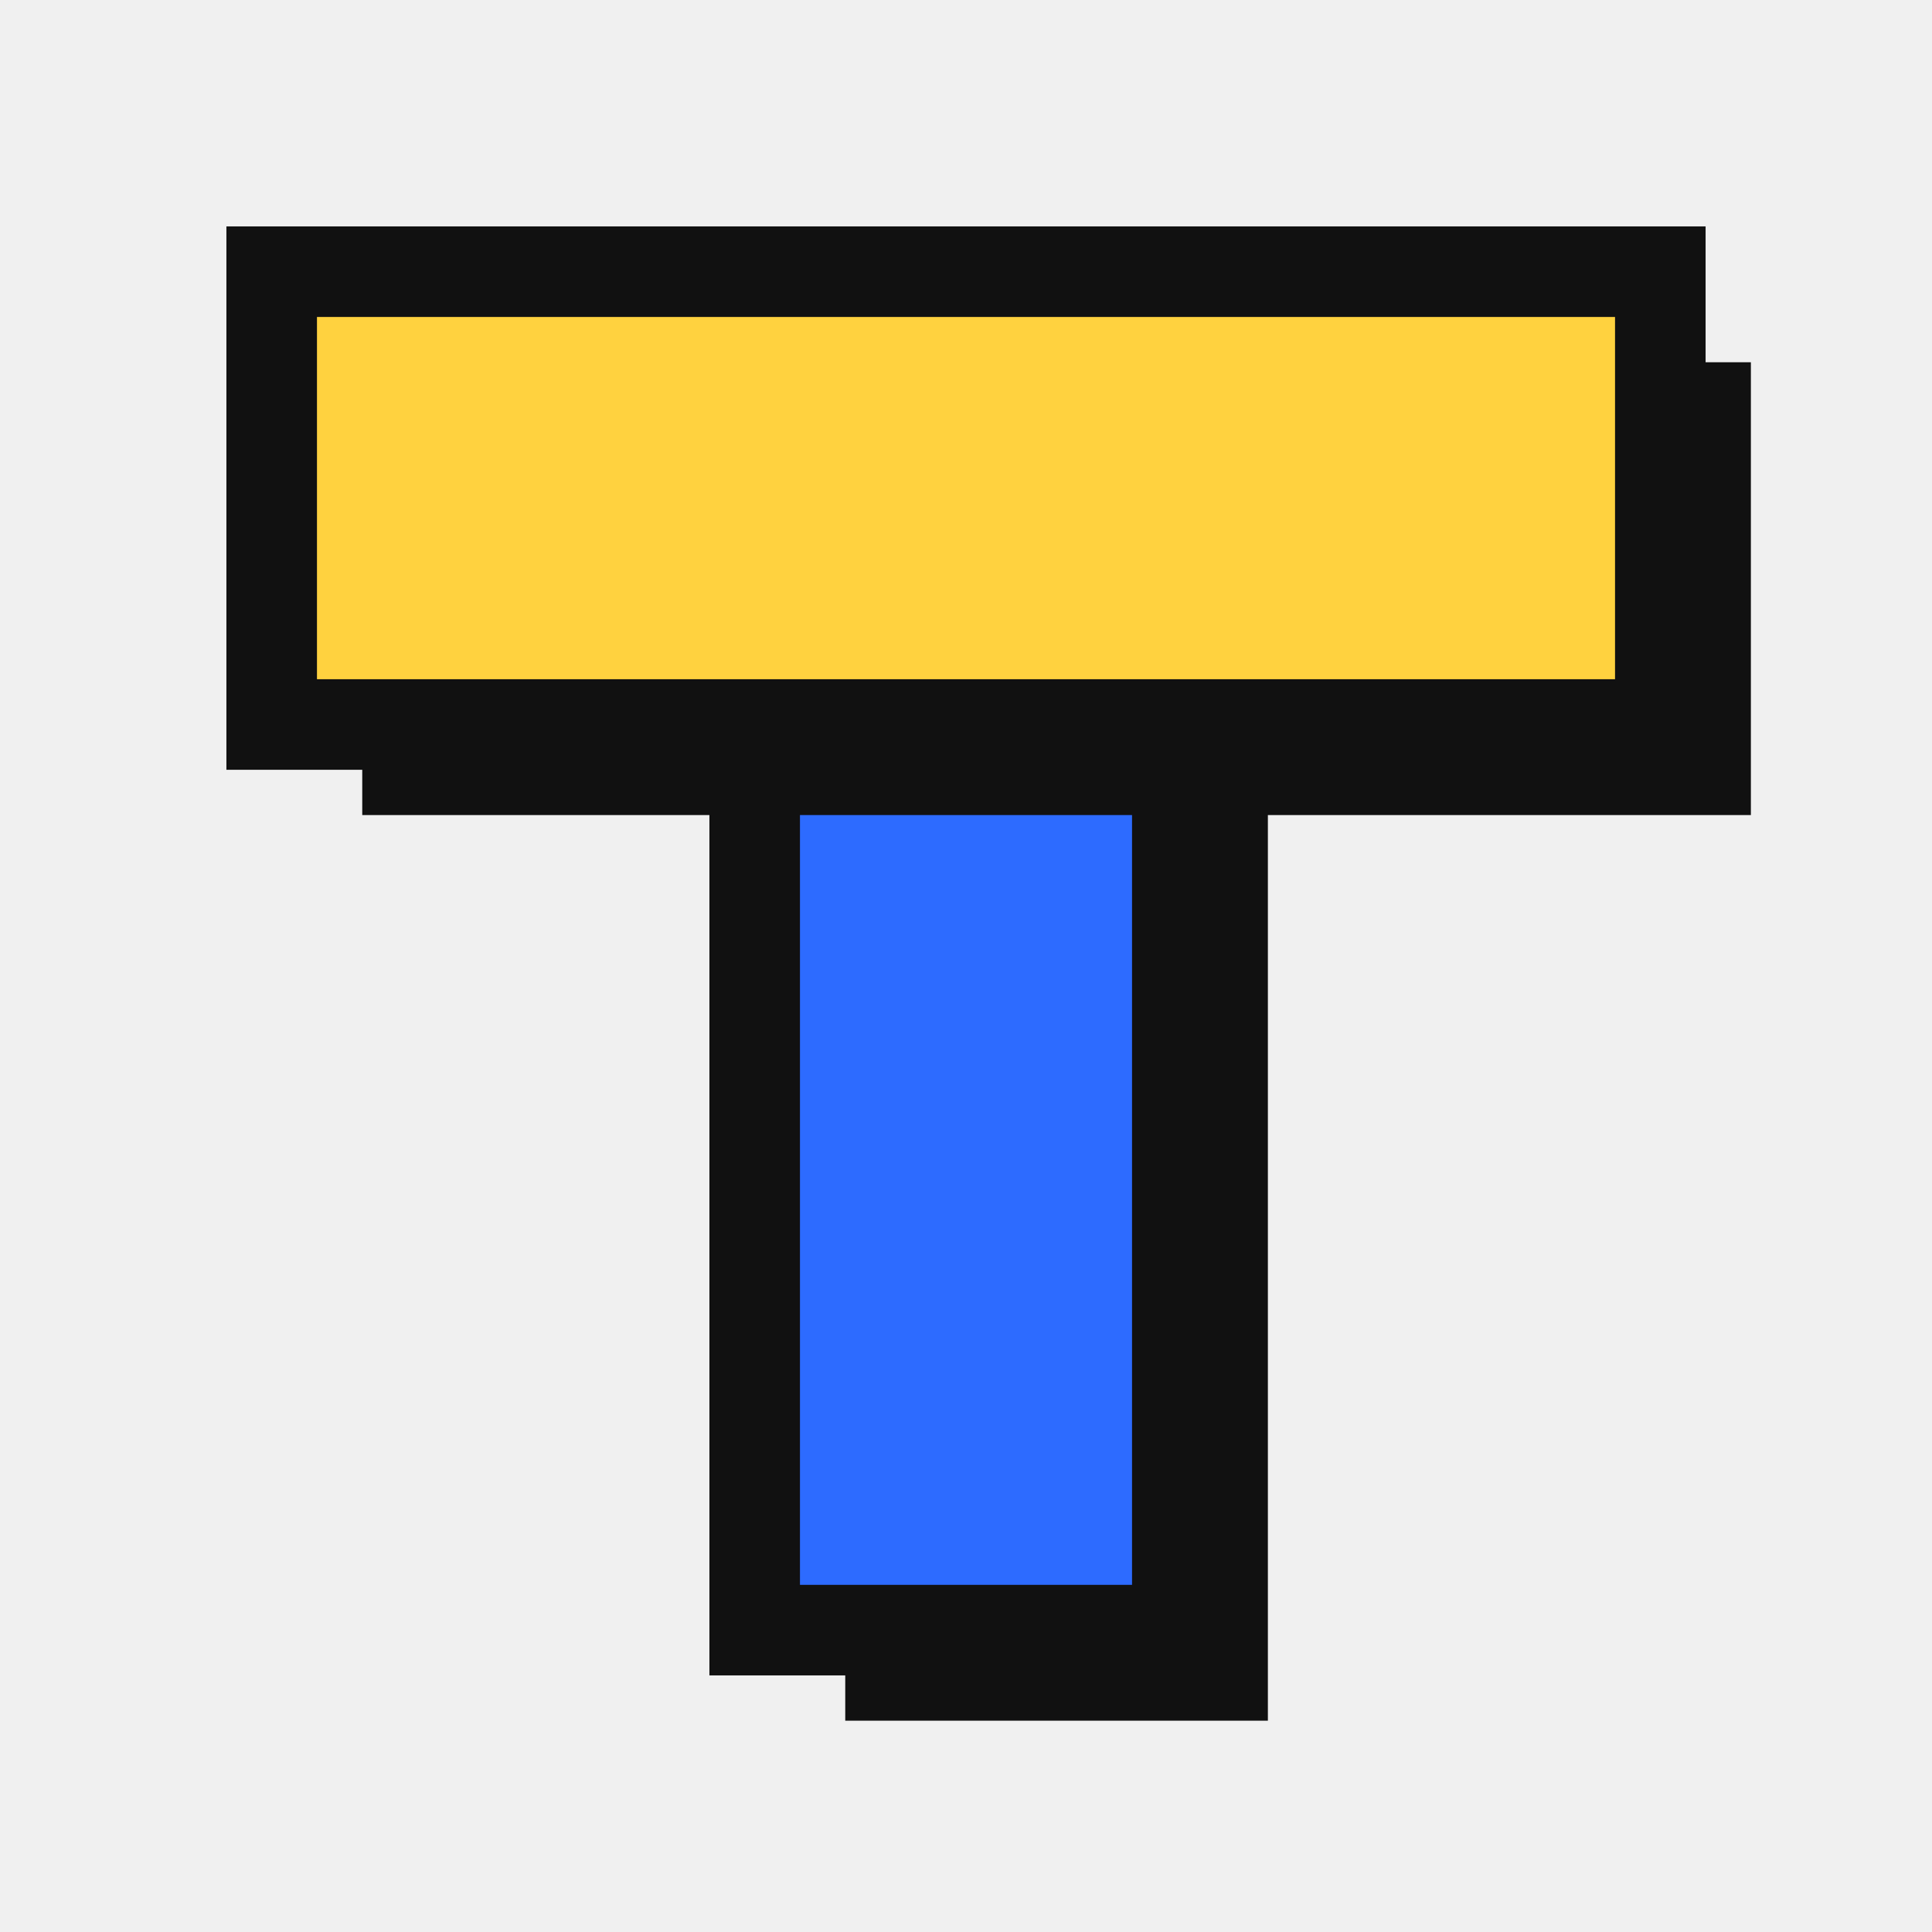
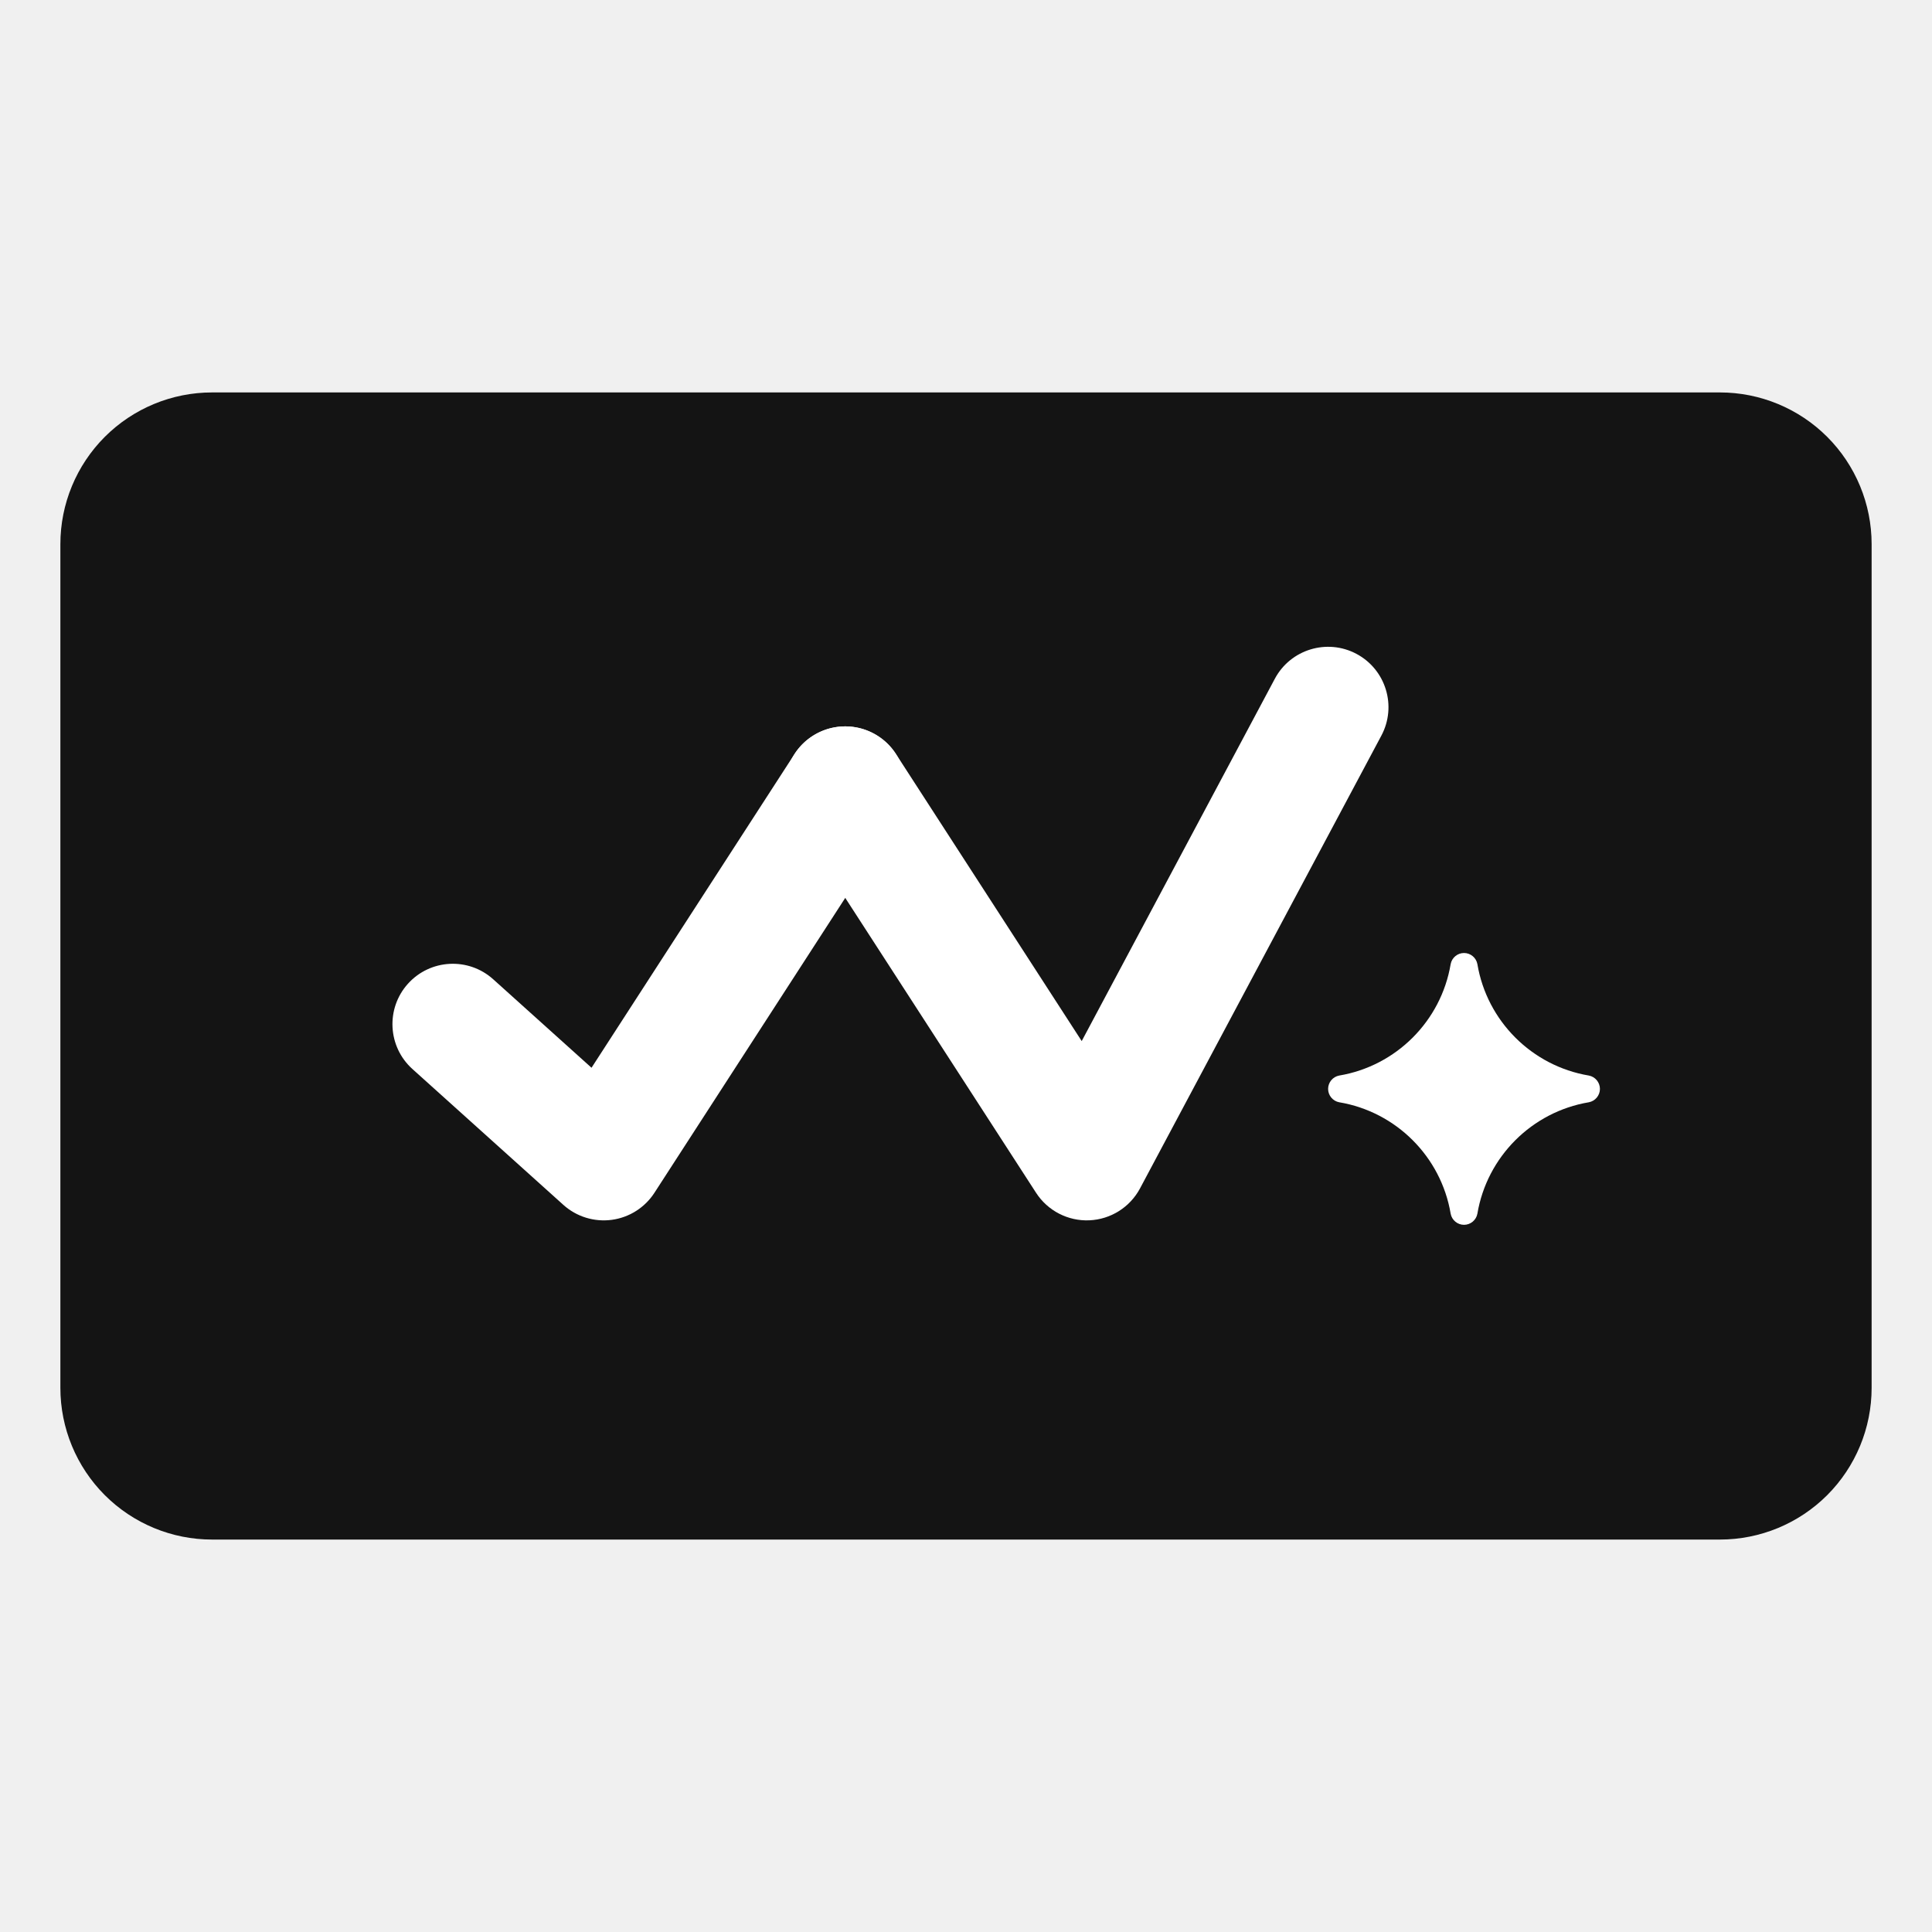
- <svg xmlns="http://www.w3.org/2000/svg" width="64" height="64" viewBox="0 0 64 64" fill="none">
-   <rect x="28" y="23" width="14" height="34" fill="#111111" />
-   <rect x="25" y="20" width="14" height="34" fill="#2d6bff" stroke="#111111" stroke-width="3" />
-   <rect x="12" y="12" width="46" height="15" fill="#111111" />
-   <rect x="9" y="9" width="46" height="15" fill="#ffd23f" stroke="#111111" stroke-width="3" />
+ <svg xmlns="http://www.w3.org/2000/svg" width="100%" height="100%" viewBox="0 0 64 64" version="1.1" xml:space="preserve" style="fill-rule:evenodd;clip-rule:evenodd;stroke-linejoin:round;stroke-miterlimit:2;">
+   <g transform="matrix(1.016949,0,0,0.690909,-0.033898,10.92727)">
+     <path d="M56.058,3C57.369,3 58.626,3.766 59.553,5.13C60.479,6.494 61,8.345 61,10.274C61,20.806 61,40.194 61,50.726C61,52.655 60.479,54.506 59.553,55.87C58.626,57.234 57.369,58 56.058,58C44.94,58 18.06,58 6.942,58C5.631,58 4.374,57.234 3.447,55.87C2.521,54.506 2,52.655 2,50.726C2,40.194 2,20.806 2,10.274C2,8.345 2.521,6.494 3.447,5.13C4.374,3.766 5.631,3 6.942,3C18.06,3 44.94,3 56.058,3Z" style="fill:rgb(20,20,20);" />
+   </g>
+   <g transform="matrix(1,0,0,1,-2,-1.926224)">
+     <g transform="matrix(0.450132,0,0,0.450132,45.09603,32.59603)">
+       <path d="M12.983,21.186C12.895,21.657 12.48,22.002 12,22.002C11.52,22.002 11.105,21.657 11.017,21.186C10.312,16.993 7.007,13.688 2.814,12.983C2.343,12.895 1.998,12.48 1.998,12C1.998,11.52 2.343,11.105 2.814,11.017C7.007,10.312 10.312,7.007 11.017,2.814C11.105,2.343 11.52,1.998 12,1.998C12.48,1.998 12.895,2.343 12.983,2.814C13.688,7.007 16.993,10.312 21.186,11.017C21.657,11.105 22.002,11.52 22.002,12C22.002,12.48 21.657,12.895 21.186,12.983C16.993,13.688 13.688,16.993 12.983,21.186" style="fill:white;fill-rule:nonzero;" />
+     </g>
+     <g transform="matrix(1,0,0,0.772727,-6,9.443356)">
+       <g transform="matrix(1,0,0,1,4,2)">
+         <path d="M17.662,34.1C16.842,33.145 16.775,31.507 17.513,30.445C18.252,29.383 19.517,29.297 20.338,30.253L23.595,34.046L30.321,20.594C30.921,19.395 32.16,19.051 33.087,19.827C34.013,20.603 34.279,22.207 33.679,23.406L25.679,39.406C25.361,40.042 24.843,40.466 24.263,40.566C23.682,40.665 23.097,40.431 22.662,39.924L17.662,34.1Z" style="fill:url(#_Linear1);" />
+       </g>
+       <g transform="matrix(1,0,0,1,4,2)">
+         <path d="M30.321,23.406C29.721,22.207 29.987,20.603 30.913,19.827C31.84,19.051 33.079,19.395 33.679,20.594L39.833,32.902L46.23,17.371C46.749,16.11 47.962,15.632 48.936,16.304C49.91,16.976 50.279,18.545 49.76,19.806L41.765,39.217C41.432,40.027 40.792,40.547 40.085,40.586C39.377,40.625 38.706,40.176 38.321,39.406L30.321,23.406Z" style="fill:white;" />
+       </g>
+     </g>
+   </g>
+   <defs>
+     <linearGradient id="_Linear1" x1="0" y1="0" x2="1" y2="0" gradientUnits="userSpaceOnUse" gradientTransform="matrix(18,0,0,11,32,27)">
+       <stop offset="0" style="stop-color:white;stop-opacity:1" />
+       <stop offset="0.46" style="stop-color:rgb(75,75,75);stop-opacity:1" />
+       <stop offset="0.77" style="stop-color:rgb(94,94,94);stop-opacity:1" />
+       <stop offset="1" style="stop-color:rgb(103,103,103);stop-opacity:1" />
+     </linearGradient>
+   </defs>
</svg>
